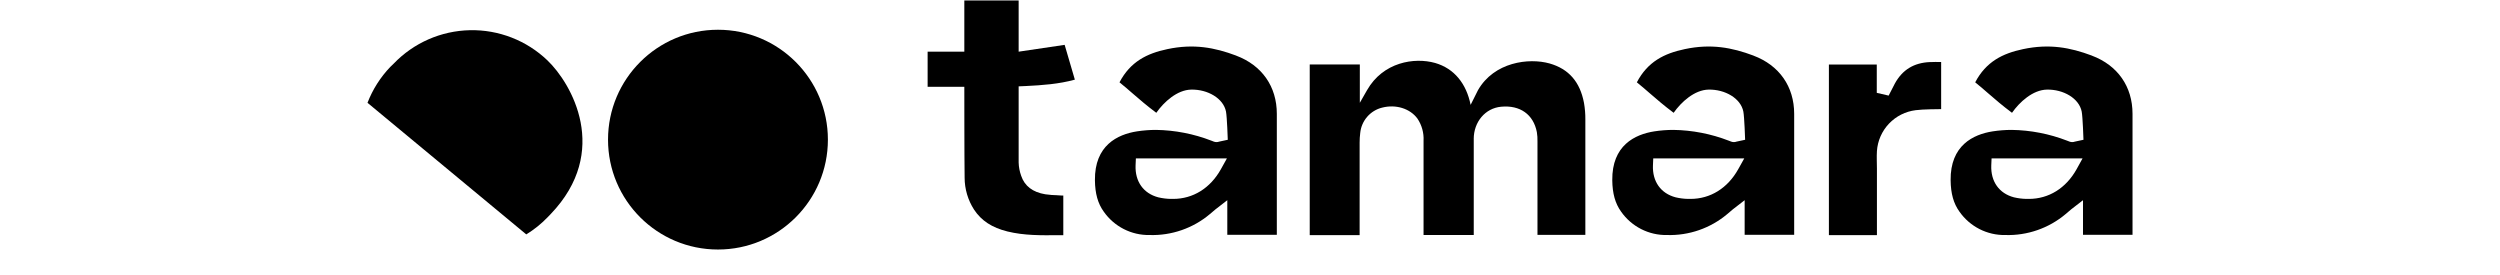
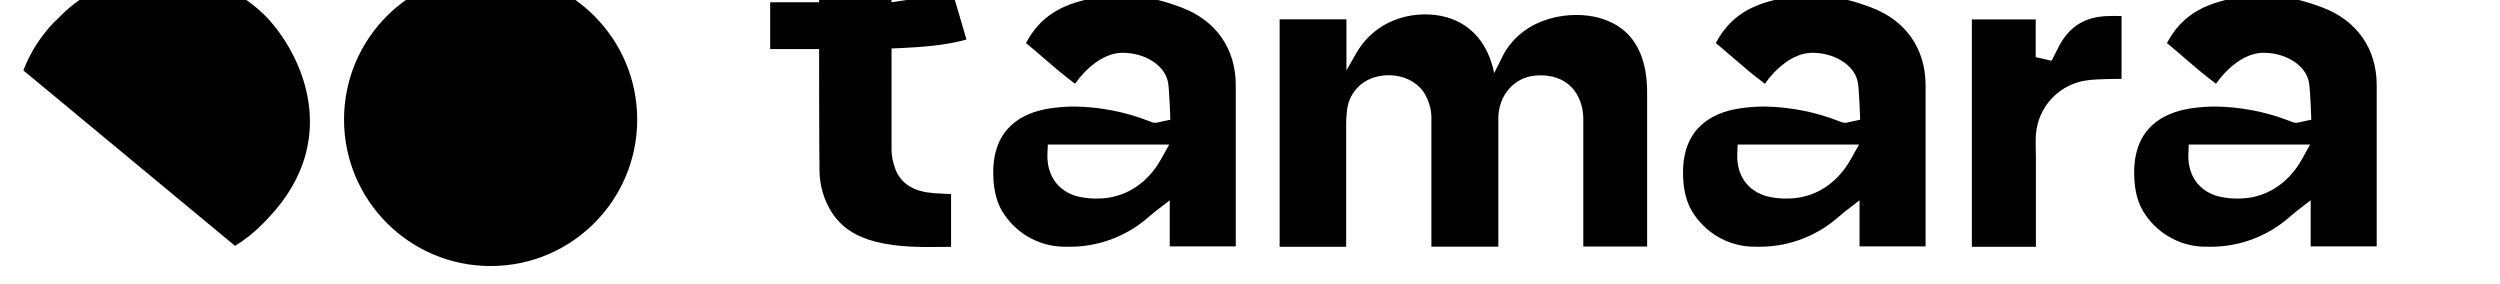
- <svg xmlns="http://www.w3.org/2000/svg" id="Layer_1" data-name="Layer 1" viewBox="0 450 1000 110">
+ <svg xmlns="http://www.w3.org/2000/svg" id="Layer_1" data-name="Layer 1" viewBox="140 470 750 85">
  <path d="m494.47,472.24c-8.64-3.24-17-4.82-27.52-2.59-8.22,1.73-14.82,5.04-19.15,13.28,1.91,1.55,3.62,3.02,5.29,4.48,2.75,2.39,5.61,4.85,9.43,7.71,3.02-4.31,8.31-9.17,13.97-9.28,6.57-.13,12.87,3.49,13.91,8.79.42,2.2.71,11.28.71,11.28l-3.45.74c-.68.25-1.43.25-2.12,0l-.54-.21-.44-.17c-7.08-2.74-14.59-4.2-22.18-4.31-2.55,0-5.1.2-7.62.59-7.74,1.22-16.95,5.59-16.79,19.55.06,5.31,1.17,9.29,3.51,12.53,2.06,2.95,4.81,5.35,8.02,6.99s6.76,2.46,10.36,2.39c8.79.27,17.38-2.72,24.1-8.38.14-.11,1.74-1.51,2.21-1.87l4.75-3.68v13.84h19.81v-48.37c.01-10.95-5.96-19.42-16.25-23.29Zm-6.12,45.46c-4.23,7.58-11.14,11.86-19.08,11.86h-1.01c-1.67-.03-3.33-.25-4.96-.63-5.94-1.56-9.32-6.34-9.07-12.77l.12-2.81h36.42l-2.42,4.35Z" />
  <path d="m701.4,472.24c-8.64-3.24-17-4.82-27.51-2.59-8.23,1.73-14.83,5.04-19.15,13.28,1.91,1.55,3.62,3.02,5.29,4.48,2.76,2.39,5.61,4.85,9.43,7.71,3.02-4.31,8.32-9.17,13.97-9.28,6.58-.13,12.87,3.49,13.91,8.79.42,2.2.71,11.28.71,11.28l-3.44.74c-.68.25-1.43.25-2.12,0-.17-.06-.36-.13-.54-.21l-.45-.17c-7.08-2.74-14.59-4.2-22.18-4.31-2.55,0-5.1.2-7.62.59-7.74,1.22-16.95,5.59-16.79,19.55.06,5.31,1.18,9.29,3.51,12.53,2.06,2.95,4.81,5.35,8.02,6.99,3.2,1.64,6.76,2.46,10.36,2.39,8.8.27,17.38-2.72,24.11-8.38.13-.11,1.74-1.51,2.2-1.87l4.75-3.68v13.84h19.81v-48.37c0-10.95-5.97-19.42-16.26-23.29Zm-6.12,45.46c-4.22,7.58-11.14,11.86-19.07,11.86h-1.01c-1.67-.03-3.33-.25-4.95-.63-5.95-1.56-9.33-6.34-9.07-12.77l.12-2.81h36.41l-2.43,4.35Z" />
  <path d="m836.75,472.24c-8.64-3.24-17-4.82-27.52-2.59-8.22,1.73-14.82,5.04-19.15,13.28,1.91,1.55,3.62,3.02,5.29,4.48,2.75,2.39,5.61,4.85,9.43,7.71,3.02-4.31,8.31-9.17,13.97-9.28,6.58-.13,12.87,3.49,13.91,8.79.42,2.2.71,11.28.71,11.28l-3.45.74c-.68.25-1.43.25-2.11,0-.17-.06-.36-.13-.54-.21l-.45-.17c-7.08-2.74-14.59-4.2-22.18-4.31-2.55,0-5.1.2-7.62.59-7.74,1.22-16.95,5.59-16.79,19.55.06,5.31,1.17,9.29,3.51,12.53,2.06,2.95,4.81,5.35,8.02,6.99,3.2,1.64,6.76,2.46,10.36,2.39,8.8.27,17.38-2.72,24.11-8.38.13-.11,1.74-1.51,2.2-1.87l4.75-3.68v13.84h19.81v-48.37c.01-10.95-5.96-19.42-16.25-23.29Zm-6.12,45.46c-4.23,7.58-11.14,11.86-19.08,11.86h-1.01c-1.67-.03-3.33-.25-4.96-.63-5.94-1.56-9.32-6.34-9.07-12.77l.12-2.81h36.4l-2.4,4.35Z" />
  <path d="m771.93,474.83c-6.41.29-10.98,3.09-14,8.61-.33.6-2.47,4.8-2.47,4.8l-4.75-1.1v-11.33h-19.15v68.24h19.21v-26.65c0-2.27-.15-4.61,0-6.96.28-4.11,1.98-7.99,4.82-10.98,2.84-2.99,6.62-4.89,10.71-5.39,2.68-.38,9.43-.41,10.16-.42v-18.85c-1.6-.02-3.07-.03-4.53.04Z" />
  <path d="m423.14,528.11c-1.69-.03-3.37-.16-5.04-.4-5.04-.83-8.26-3.31-9.63-7.39-.62-1.71-.96-3.5-1.01-5.31v-30.47l2.97-.13c6.36-.31,13.11-.78,19.51-2.55l-4.08-13.92-18.4,2.73v-20.49h-21.73v20.49h-14.68v14.05h14.68s0,28.97.12,36.37c.01,4.52,1.32,8.94,3.76,12.74,2.92,4.44,7.17,7.22,13.38,8.76,6.68,1.64,13.46,1.56,20.62,1.48h1.71v-15.87h-.83l-1.36-.08Z" />
  <path d="m589.49,505.61c0-6.89,4.64-12.33,10.94-12.92,7.6-.72,12.94,3.08,14.31,10.15.2,1.24.29,2.5.25,3.76v37.36h19.15v-46.15c.02-2.22-.16-4.44-.54-6.63-1.59-8.46-6.13-13.62-13.78-15.8-8.29-2.32-22.18-.58-28.63,10.69l-2.94,5.88c-1.69-8.44-6.52-14.56-14.22-16.77-8.29-2.32-20.79-.37-27.22,10.9l-2.88,5.04v-15.33h-20.04v68.25h19.96v-37.02c0-1.28.08-2.55.24-3.82.23-2.39,1.2-4.65,2.77-6.47,1.57-1.82,3.67-3.11,6-3.68,5.46-1.41,11.14.34,14.11,4.38,1.76,2.61,2.62,5.72,2.45,8.87v37.7h20.08v-38.39Z" />
  <path d="m156.16,476.72c-3.98,4.15-7.09,9.04-9.16,14.4l63.51,52.64c3.13-1.92,5.99-4.22,8.54-6.86l1.24-1.29c24.06-25.11,8.26-52.32-1.33-61.47-8.33-7.97-19.49-12.31-31.02-12.06-11.53.25-22.49,5.06-30.47,13.38l-1.3,1.26Z" />
  <path d="m287.19,549.81c24.29,0,43.97-19.68,43.97-43.95s-19.69-43.96-43.97-43.96-43.98,19.68-43.98,43.96,19.69,43.95,43.98,43.95Z" />
</svg>
